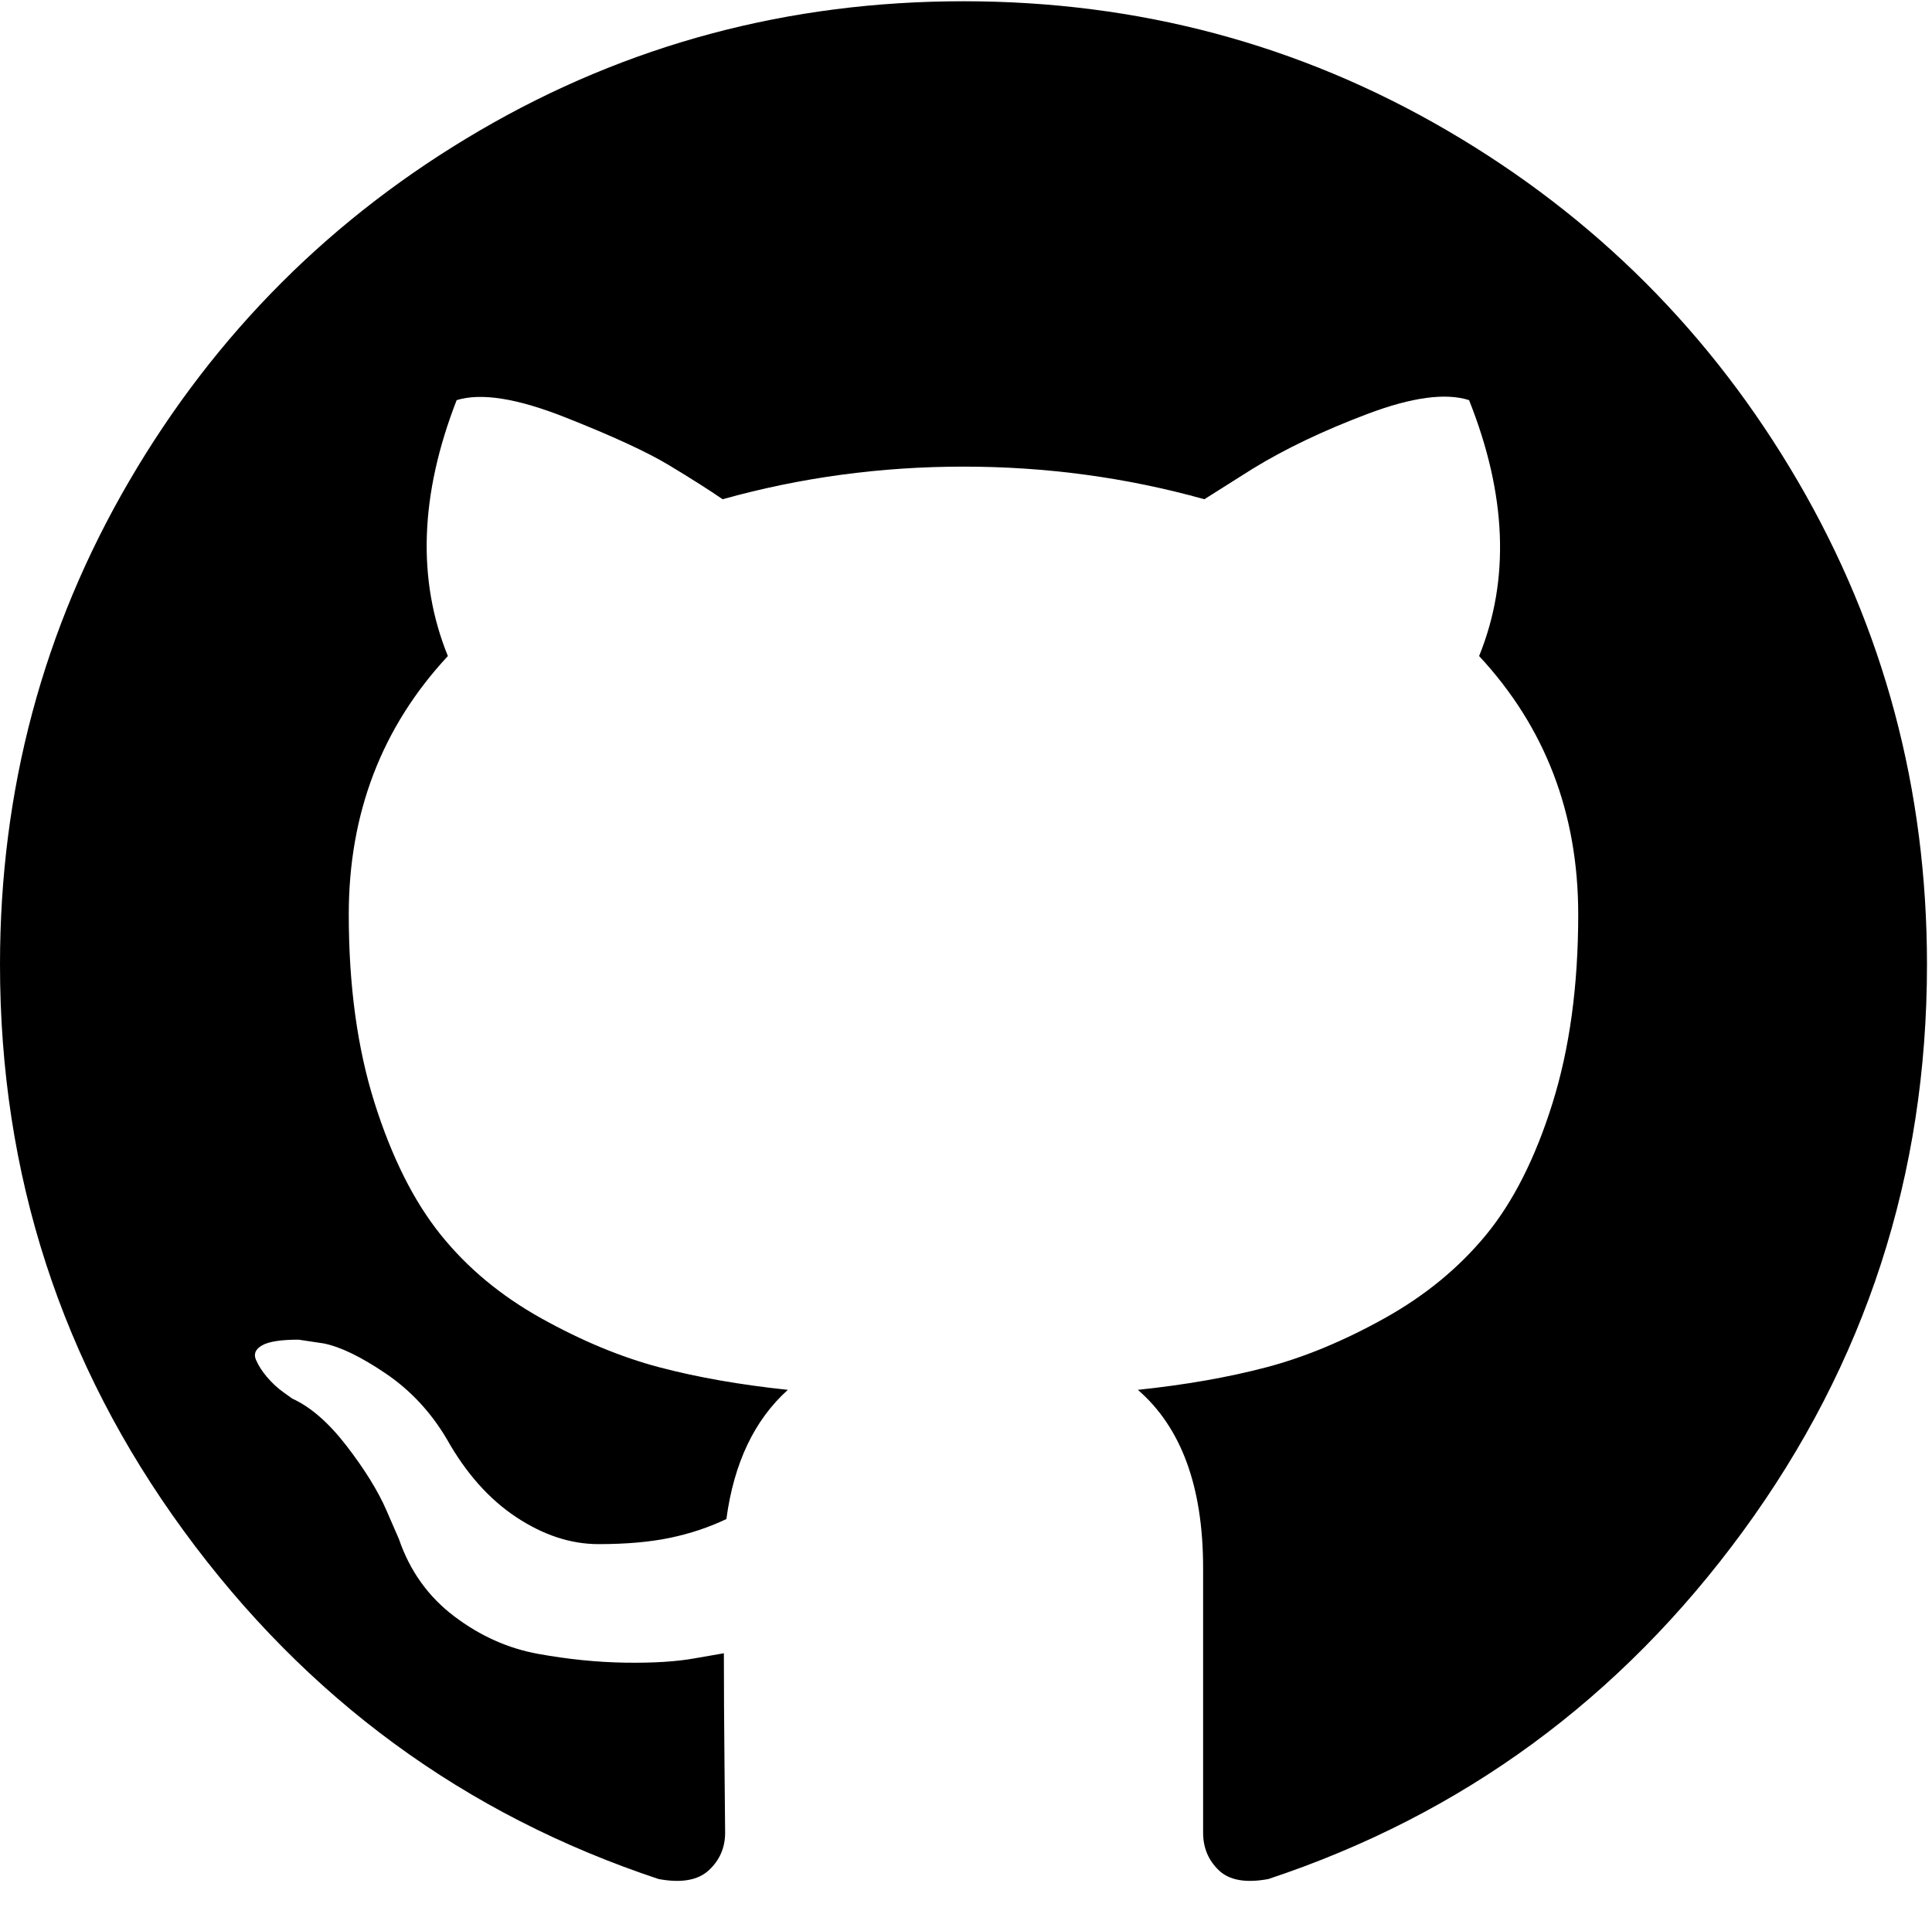
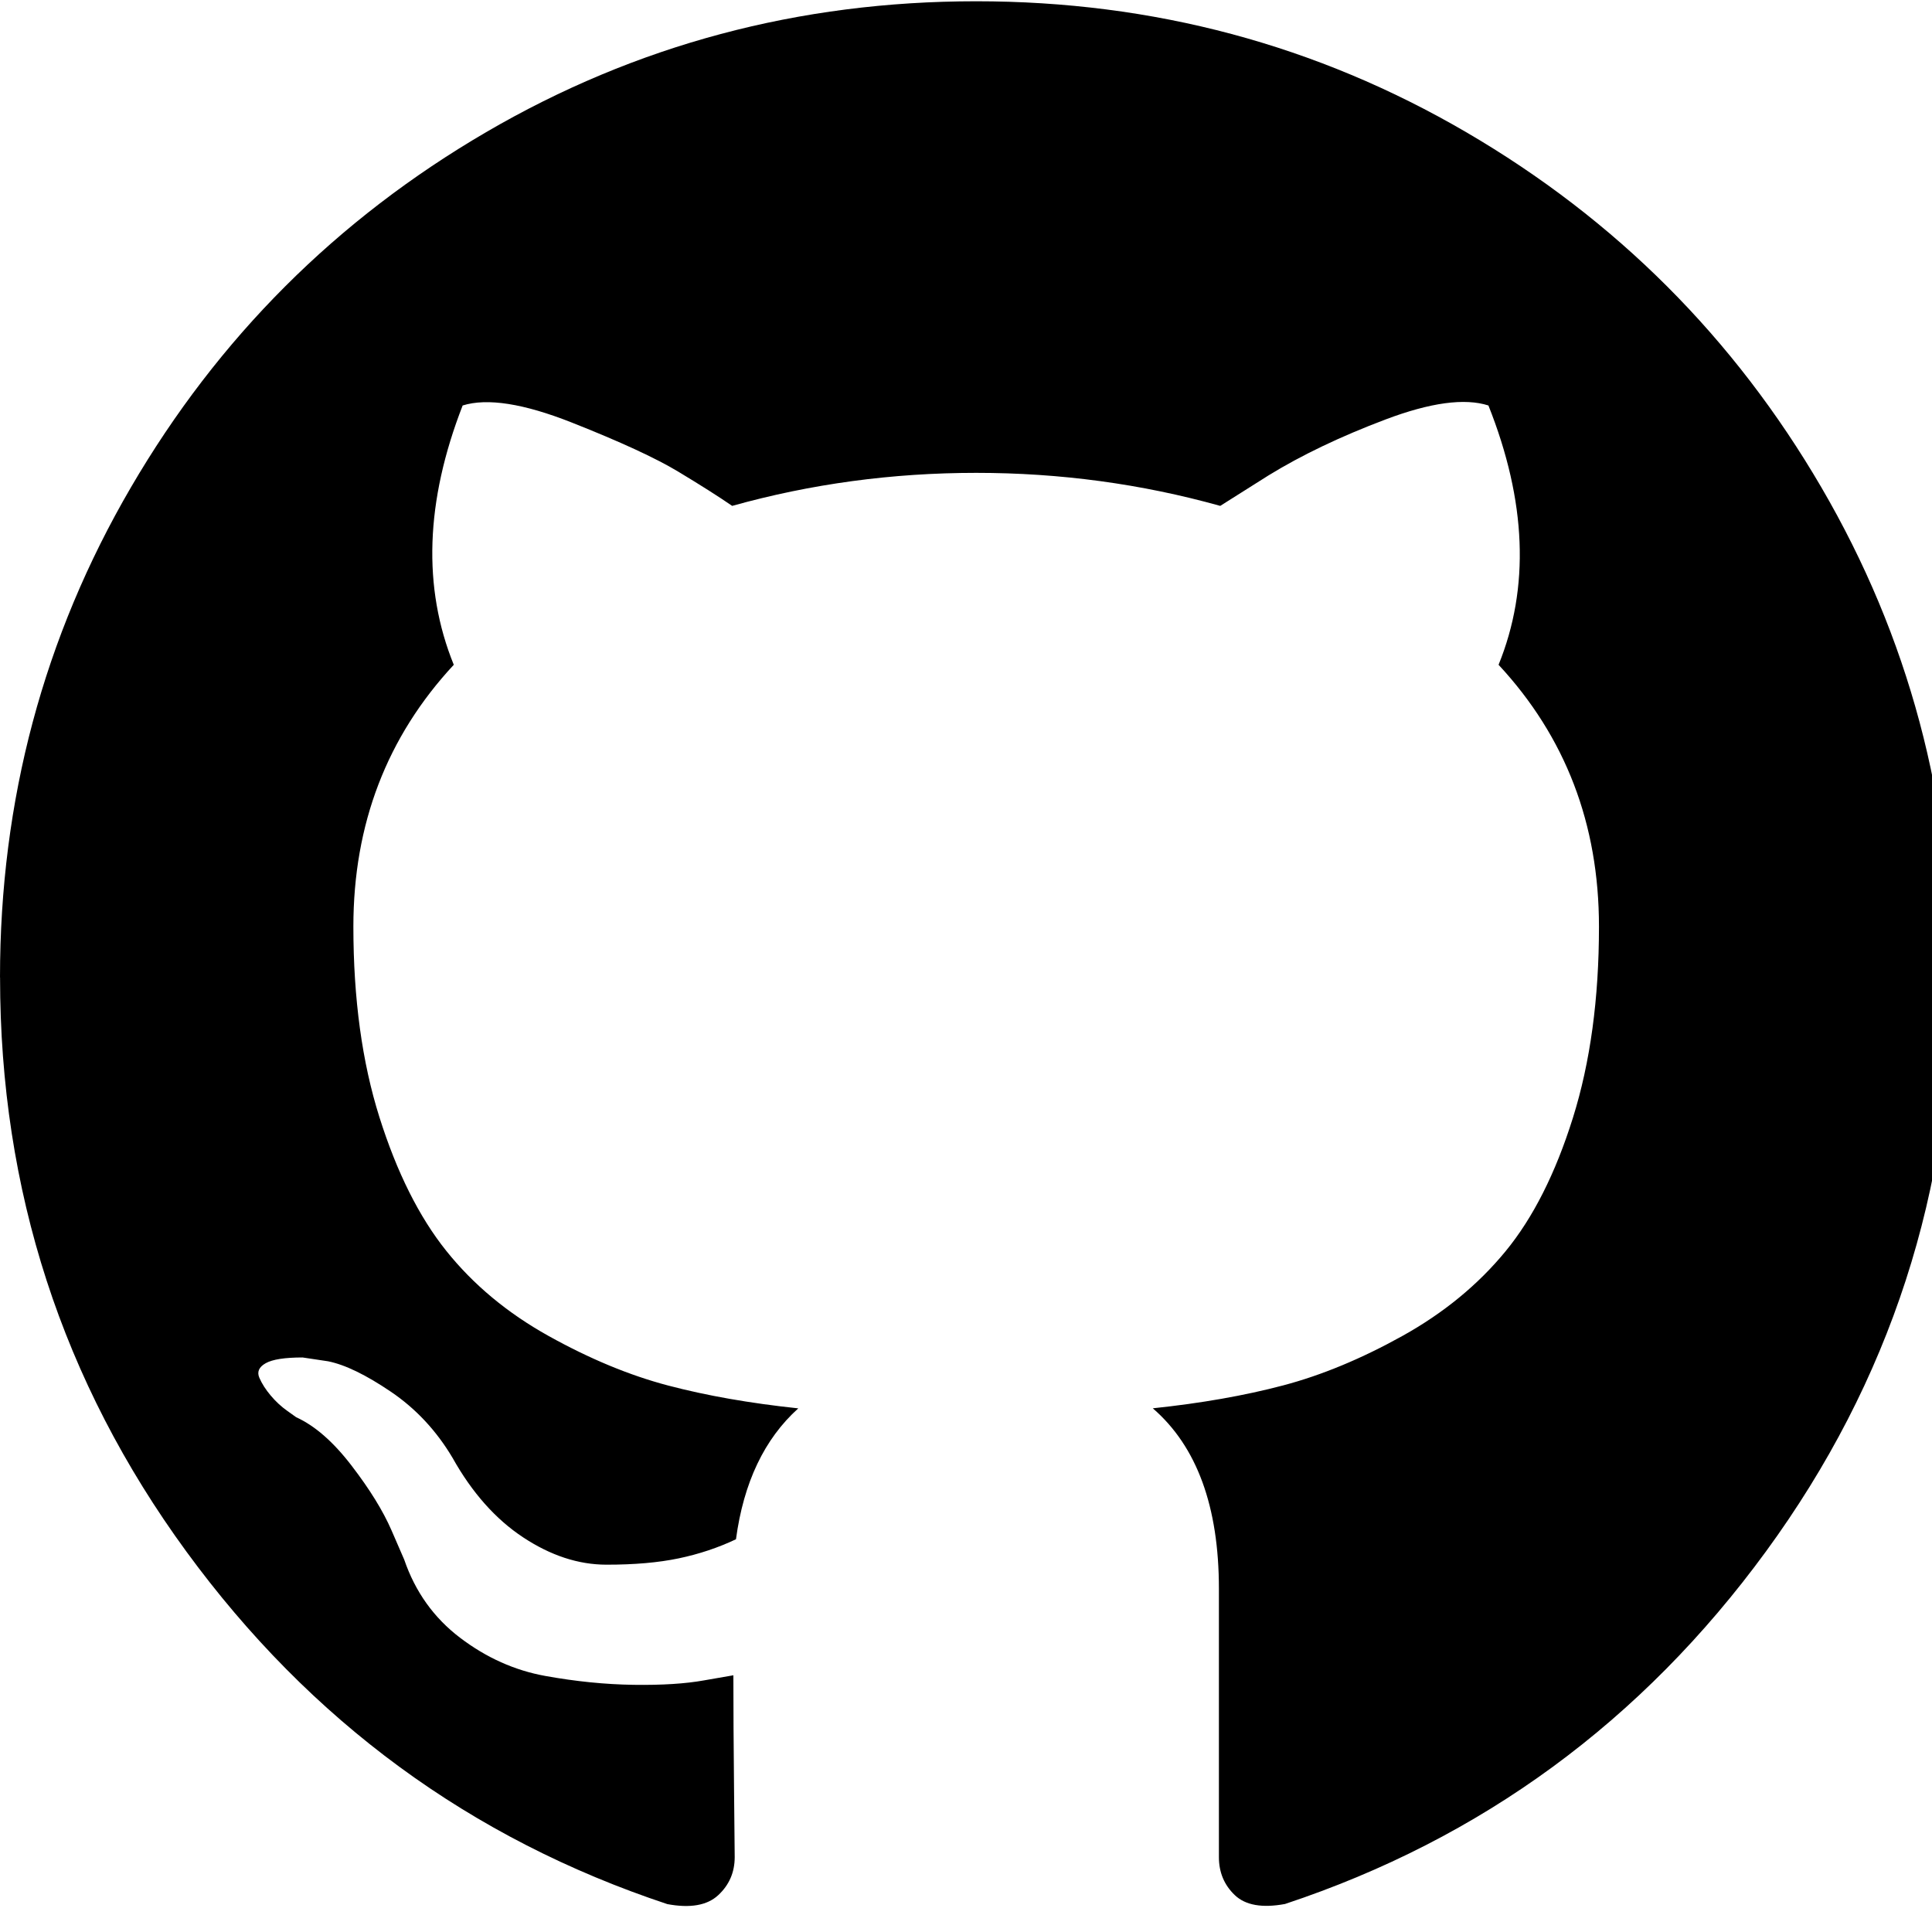
- <svg xmlns="http://www.w3.org/2000/svg" height="152" width="154">
-   <path d="M0 640q0 209 103 385.5t279.5 279.5t385.5 103t385.5 -103t279.5 -279.5t103 -385.5q0 -251 -146.5 -451.5t-378.5 -277.5q-27 -5 -39.5 7t-12.5 30v211q0 97 -52 142q57 6 102.5 18t94 39t81 66.5t53 105t20.5 150.5q0 121 -79 206q37 91 -8 204q-28 9 -81 -11t-92 -44 l-38 -24q-93 26 -192 26t-192 -26q-16 11 -42.5 27t-83.5 38.5t-86 13.5q-44 -113 -7 -204q-79 -85 -79 -206q0 -85 20.5 -150t52.5 -105t80.5 -67t94 -39t102.5 -18q-40 -36 -49 -103q-21 -10 -45 -15t-57 -5t-65.5 21.5t-55.5 62.5q-19 32 -48.5 52t-49.5 24l-20 3 q-21 0 -29 -4.5t-5 -11.5t9 -14t13 -12l7 -5q22 -10 43.5 -38t31.5 -51l10 -23q13 -38 44 -61.5t67 -30t69.5 -7t55.5 3.5l23 4q0 -38 0.5 -89t0.5 -54q0 -18 -13 -30t-40 -7q-232 77 -378.5 277.5t-146.5 451.5z" transform="scale(0.1, -0.1) translate(0, -1409)" />
+ <svg xmlns="http://www.w3.org/2000/svg" version="1.1" width="32" height="32" viewBox="0 0 32 32">
+   <path d="M0 16.189q0-4.4 2.168-8.116t5.884-5.884 8.116-2.168 8.116 2.168 5.884 5.884 2.168 8.116q0 5.284-3.084 9.505t-7.968 5.842q-0.568 0.105-0.832-0.147t-0.263-0.632v-4.442q0-2.042-1.095-2.989 1.2-0.126 2.158-0.379t1.979-0.821 1.705-1.4 1.116-2.21 0.432-3.168q0-2.547-1.663-4.337 0.779-1.916-0.168-4.295-0.59-0.189-1.705 0.232t-1.937 0.926l-0.8 0.505q-1.958-0.547-4.042-0.547t-4.042 0.547q-0.337-0.232-0.895-0.568t-1.758-0.811-1.811-0.284q-0.926 2.379-0.147 4.295-1.663 1.79-1.663 4.337 0 1.79 0.432 3.158t1.105 2.21 1.695 1.411 1.979 0.821 2.158 0.379q-0.842 0.758-1.032 2.168-0.442 0.21-0.947 0.316t-1.2 0.105-1.379-0.453-1.168-1.316q-0.4-0.674-1.021-1.095t-1.042-0.505l-0.421-0.063q-0.442 0-0.611 0.095t-0.105 0.242 0.189 0.295 0.274 0.253l0.147 0.105q0.463 0.21 0.916 0.8t0.663 1.074l0.21 0.484q0.274 0.8 0.926 1.295t1.411 0.632 1.463 0.147 1.168-0.074l0.484-0.084q0 0.8 0.011 1.874t0.011 1.137q0 0.379-0.274 0.632t-0.842 0.147q-4.884-1.621-7.968-5.842t-3.084-9.505z" />
</svg>
